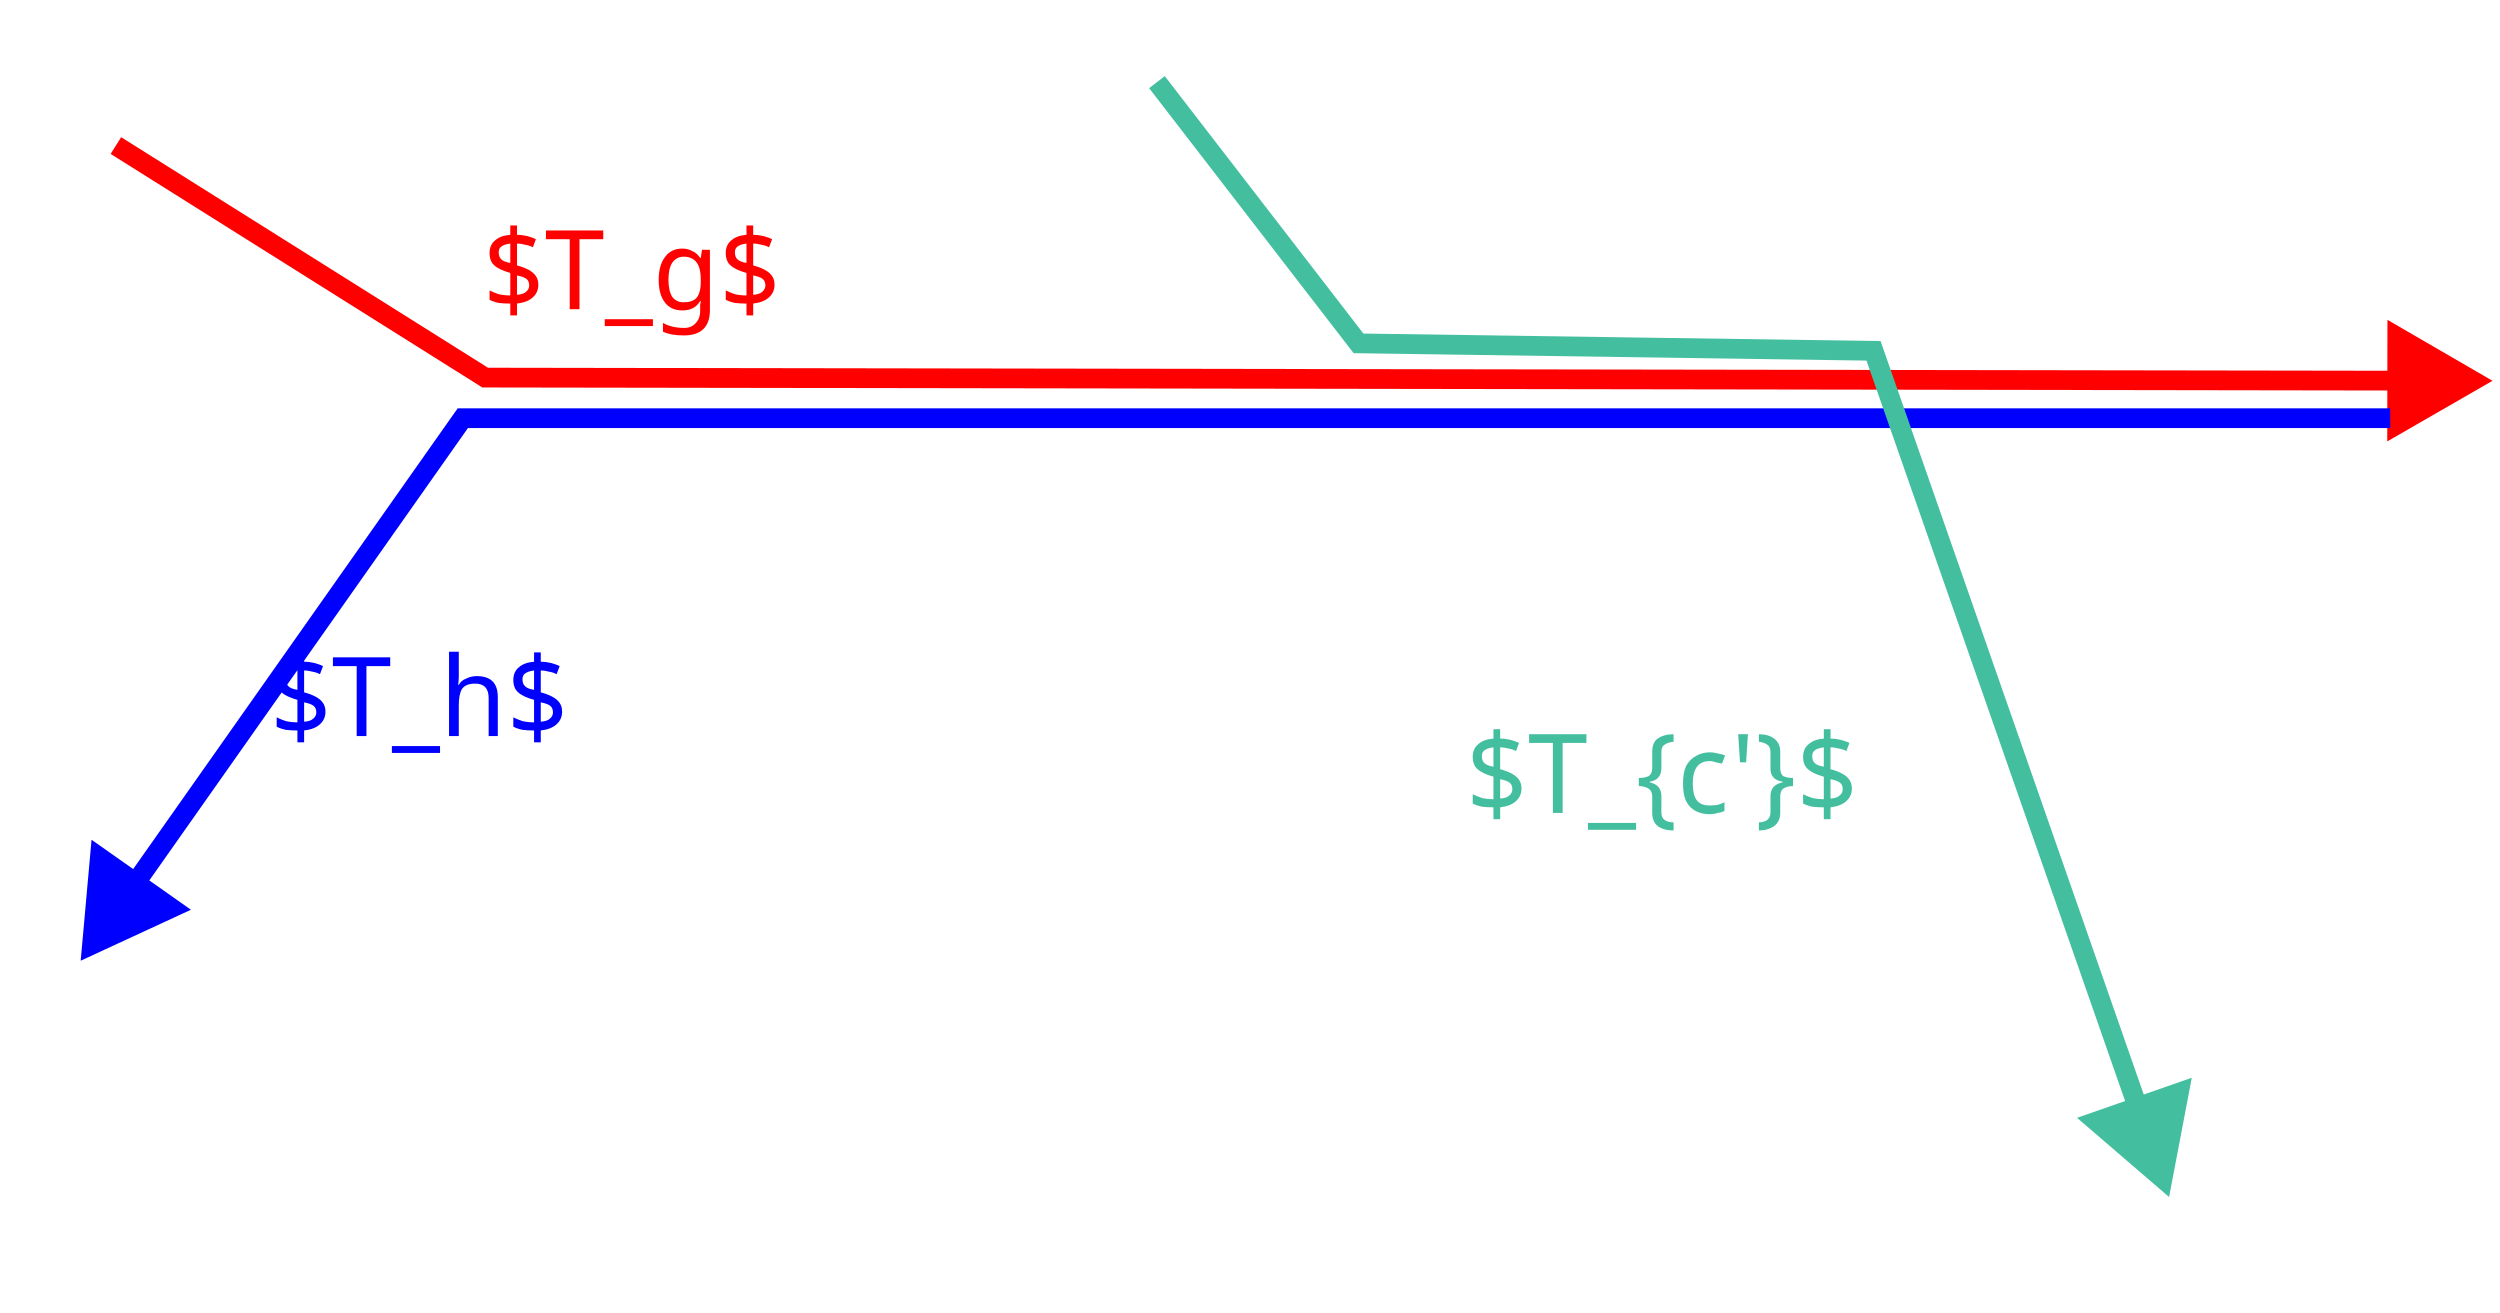
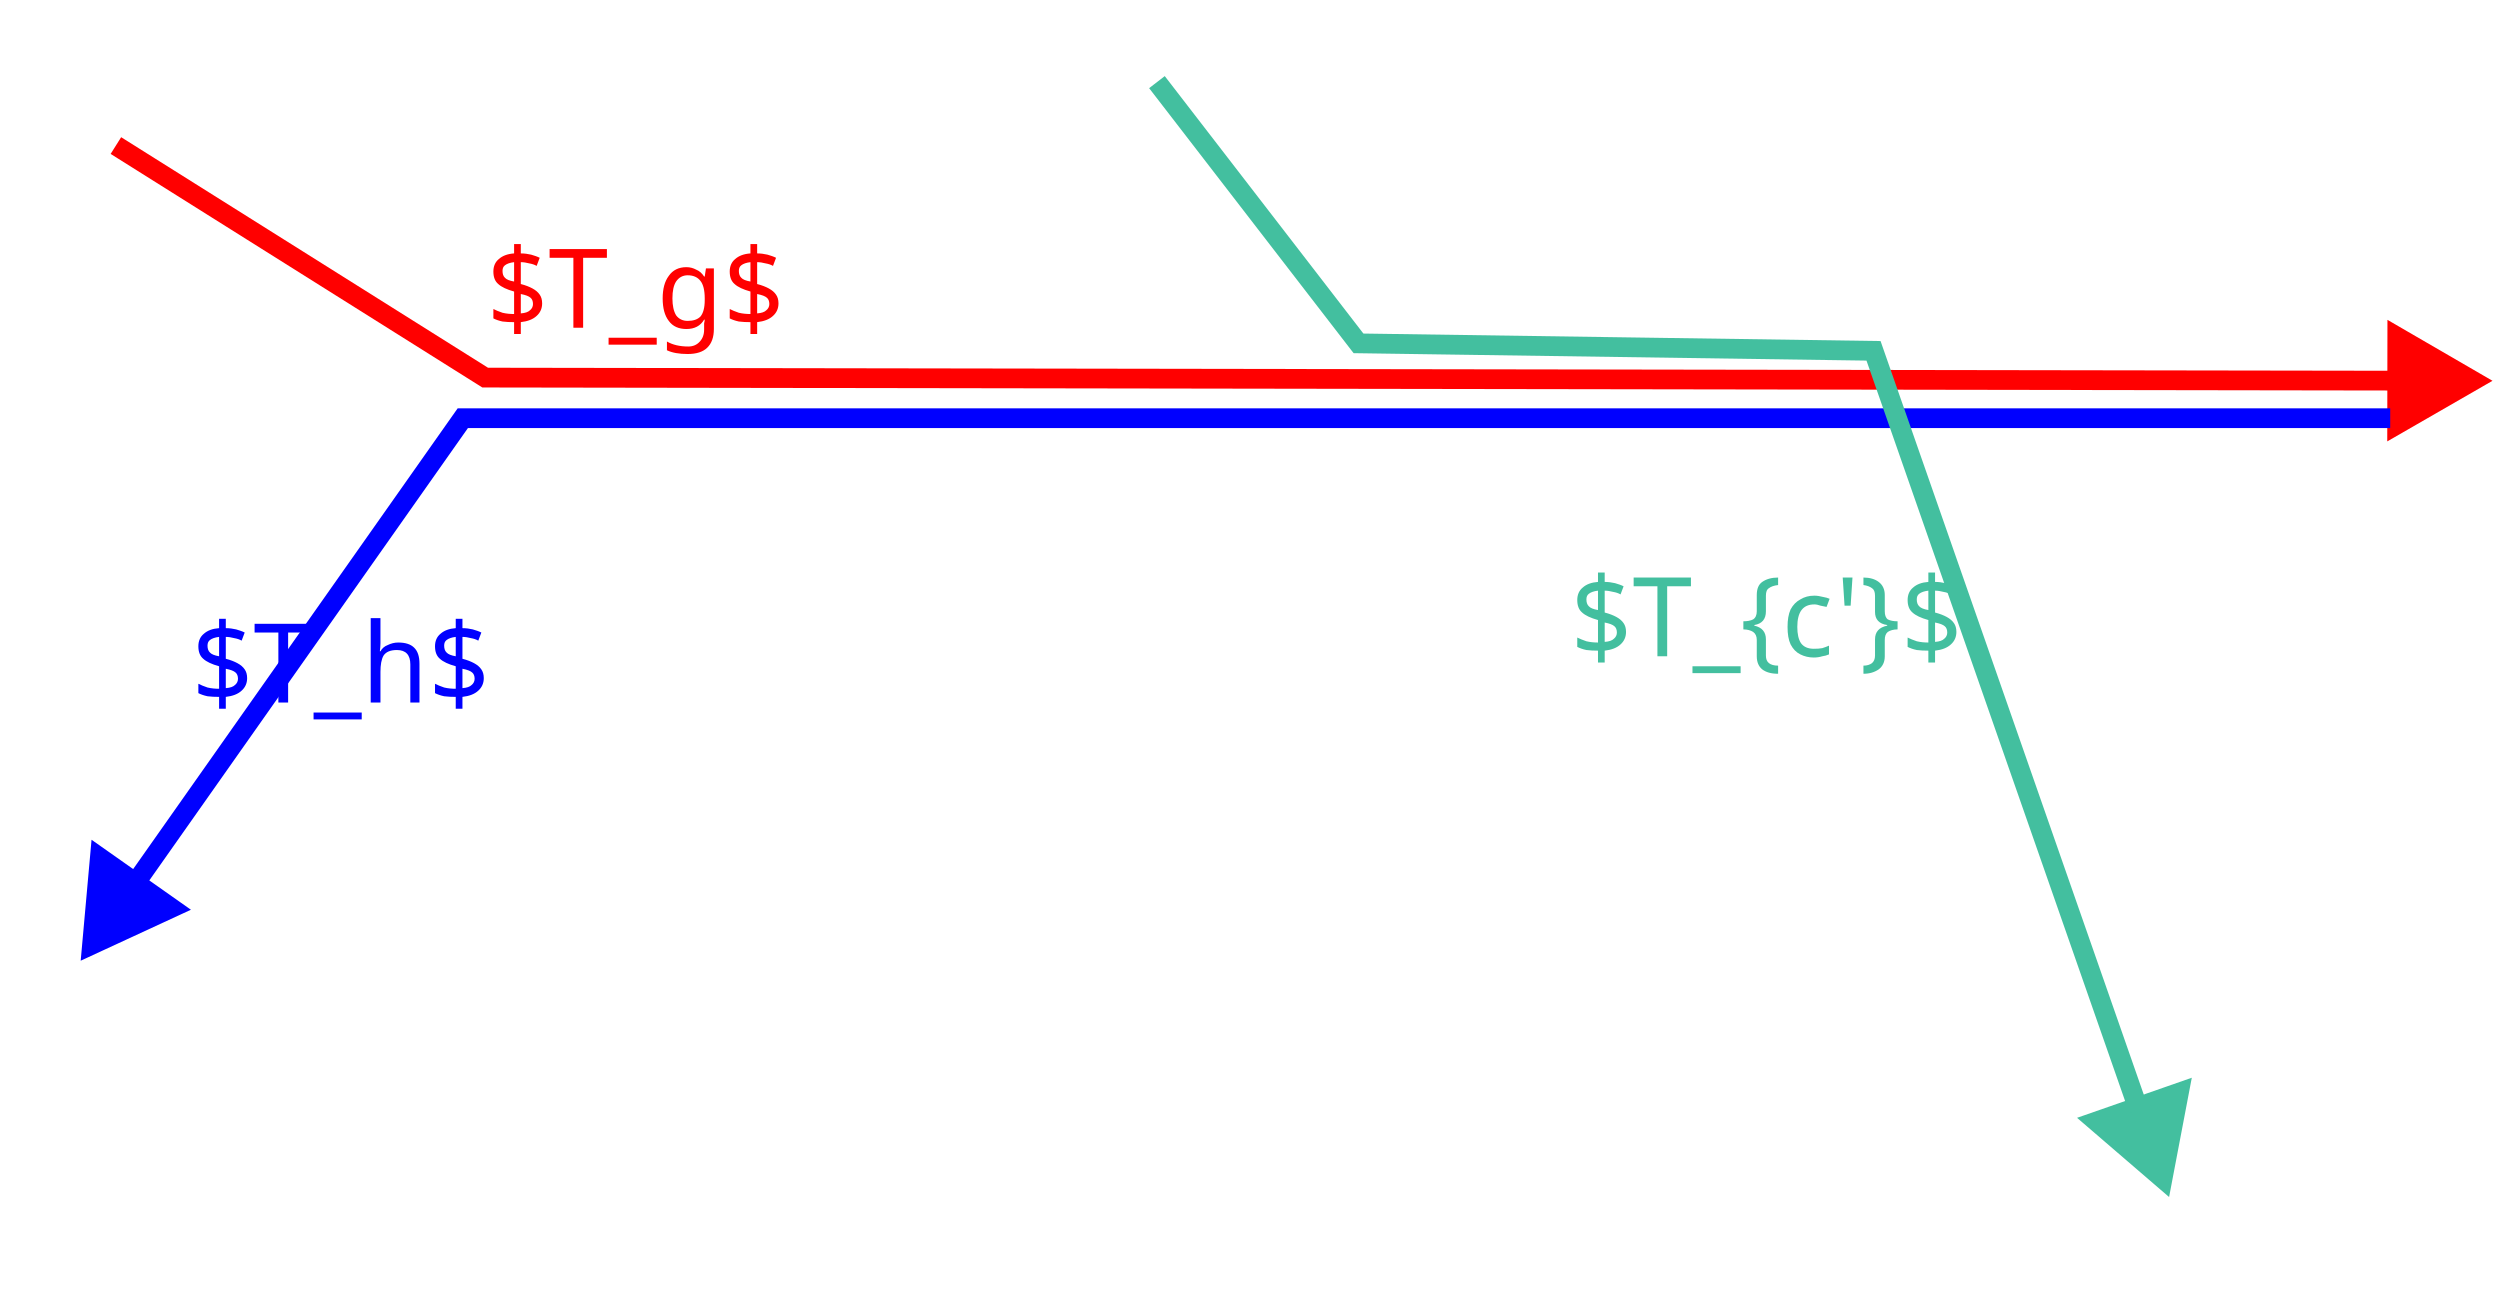
<svg xmlns="http://www.w3.org/2000/svg" width="2.492in" height="1.308in" viewBox="0 0 63.297 33.223" version="1.1" id="svg8">
  <defs id="defs2">
    <marker style="overflow:visible" id="marker3" refX="0" refY="0" orient="auto-start-reverse" markerWidth="1" markerHeight="1" viewBox="0 0 1 1" preserveAspectRatio="xMidYMid">
      <path transform="scale(0.5)" style="fill:context-stroke;fill-rule:evenodd;stroke:context-stroke;stroke-width:1pt" d="M 5.77,0 -2.88,5 V -5 Z" id="path3" />
    </marker>
    <marker style="overflow:visible" id="Triangle" refX="0" refY="0" orient="auto-start-reverse" markerWidth="1" markerHeight="1" viewBox="0 0 1 1" preserveAspectRatio="xMidYMid">
      <path transform="scale(0.5)" style="fill:context-stroke;fill-rule:evenodd;stroke:context-stroke;stroke-width:1pt" d="M 5.77,0 -2.88,5 V -5 Z" id="path135" />
    </marker>
    <rect x="644.477" y="100.005" width="63.64" height="68.69" id="rect4" />
    <marker style="overflow:visible" id="marker2263" refX="0" refY="0" orient="auto">
      <path transform="scale(0.8)" style="fill:none;fill-opacity:0.75;fill-rule:evenodd;stroke:#e37600;stroke-width:1pt;stroke-opacity:1" d="M 0,5.65 V -5.65" id="path2261" />
    </marker>
    <marker style="overflow:visible" id="DotS" refX="0" refY="0" orient="auto">
      <path transform="matrix(0.2,0,0,0.2,1.48,0.2)" style="fill:#e37600;fill-opacity:1;fill-rule:evenodd;stroke:#e37600;stroke-width:1pt;stroke-opacity:1" d="m -2.5,-1 c 0,2.76 -2.24,5 -5,5 -2.76,0 -5,-2.24 -5,-5 0,-2.76 2.24,-5 5,-5 2.76,0 5,2.24 5,5 z" id="path906" />
    </marker>
    <marker style="overflow:visible" id="marker1201" refX="0" refY="0" orient="auto" viewBox="0 0 8.887 5.078" markerWidth="8.887" markerHeight="5.078" preserveAspectRatio="xMidYMid">
      <path transform="matrix(-0.4,0,0,-0.4,-4,0)" style="fill:#0000ff;fill-opacity:1;fill-rule:evenodd;stroke:#0000ff;stroke-width:1pt;stroke-opacity:1" d="M 0,0 5,-5 -12.5,0 5,5 Z" id="path1199" />
    </marker>
    <marker style="overflow:visible" id="Arrow1Lend" refX="0" refY="0" orient="auto">
      <path transform="matrix(-0.8,0,0,-0.8,-10,0)" style="fill:#0000ff;fill-opacity:1;fill-rule:evenodd;stroke:#0000ff;stroke-width:1pt;stroke-opacity:1" d="M 0,0 5,-5 -12.5,0 5,5 Z" id="path842" />
    </marker>
    <marker style="overflow:visible" id="marker1123" refX="0" refY="0" orient="auto">
      <path transform="matrix(-0.4,0,0,-0.4,-4,0)" style="fill:#0000ff;fill-opacity:1;fill-rule:evenodd;stroke:#0000ff;stroke-width:1pt;stroke-opacity:1" d="M 0,0 5,-5 -12.5,0 5,5 Z" id="path1121" />
    </marker>
    <marker style="overflow:visible" id="Arrow1Mend" refX="0" refY="0" orient="auto">
      <path transform="matrix(-0.4,0,0,-0.4,-4,0)" style="fill:#0000ff;fill-opacity:1;fill-rule:evenodd;stroke:#0000ff;stroke-width:1pt;stroke-opacity:1" d="M 0,0 5,-5 -12.5,0 5,5 Z" id="path848" />
    </marker>
    <rect x="644.477" y="100.005" width="63.64" height="68.69" id="rect4-5" />
    <rect x="644.477" y="100.005" width="63.64" height="68.69" id="rect4-5-6" />
    <rect x="644.477" y="100.005" width="63.64" height="68.69" id="rect4-5-6-1" />
    <rect x="644.477" y="100.005" width="63.64" height="68.69" id="rect4-5-6-1-0" />
    <pattern id="EMFhbasepattern" patternUnits="userSpaceOnUse" width="6" height="6" x="0" y="0" />
    <marker style="overflow:visible" id="Triangle-4" refX="0" refY="0" orient="auto-start-reverse" markerWidth="1" markerHeight="1" viewBox="0 0 1 1" preserveAspectRatio="xMidYMid">
      <path transform="scale(0.5)" style="fill:context-stroke;fill-rule:evenodd;stroke:context-stroke;stroke-width:1pt" d="M 5.77,0 -2.88,5 V -5 Z" id="path135-1" />
    </marker>
  </defs>
  <g id="layer1" transform="translate(-38.13061,-45.62374)">
-     <text xml:space="preserve" style="font-style:normal;font-weight:normal;font-size:2.77px;line-height:1.25;font-family:sans-serif;text-align:center;text-anchor:middle;fill:#ff0000;fill-opacity:1;stroke:none;stroke-width:0.105;stroke-dasharray:none" x="56.604" y="52.793" id="text1461-5-3-8" transform="scale(0.9876776,1.012476)">
-       <tspan id="tspan1459-0-1-6" x="56.604" y="52.793" style="font-size:2.77px;text-align:center;text-anchor:middle;fill:#ff0000;fill-opacity:1;stroke-width:0.105;stroke-dasharray:none">$T_g$</tspan>
+     <text xml:space="preserve" style="font-style:normal;font-weight:normal;font-size:2.77px;line-height:1.25;font-family:sans-serif;text-align:center;text-anchor:middle;fill:#ff0000;fill-opacity:1;stroke:none;stroke-width:0.105;stroke-dasharray:none" x="56.7" y="53.259" id="text1461-5-3-8" transform="scale(0.9876776,1.012476)">
+       <tspan id="tspan1459-0-1-6" x="56.7" y="53.259" style="font-size:2.77px;text-align:center;text-anchor:middle;fill:#ff0000;fill-opacity:1;stroke-width:0.105;stroke-dasharray:none">$T_g$</tspan>
    </text>
-     <text xml:space="preserve" style="font-style:normal;font-weight:normal;font-size:2.77px;line-height:1.25;font-family:sans-serif;text-align:center;text-anchor:middle;fill:#43bf9f;fill-opacity:1;stroke:none;stroke-width:0.105;stroke-dasharray:none" x="83.013" y="65.392" id="text1461-5-3-8-3" transform="scale(0.9876776,1.012476)">
-       <tspan id="tspan1459-0-1-6-5" x="83.013" y="65.392" style="font-size:2.77px;text-align:center;text-anchor:middle;fill:#43bf9f;fill-opacity:1;stroke-width:0.105;stroke-dasharray:none">$T_{c'}$</tspan>
+     <text xml:space="preserve" style="font-style:normal;font-weight:normal;font-size:2.77px;line-height:1.25;font-family:sans-serif;text-align:center;text-anchor:middle;fill:#43bf9f;fill-opacity:1;stroke:none;stroke-width:0.105;stroke-dasharray:none" x="85.691" y="61.472" id="text1461-5-3-8-3" transform="scale(0.9876776,1.012476)">
+       <tspan id="tspan1459-0-1-6-5" x="85.691" y="61.472" style="font-size:2.77px;text-align:center;text-anchor:middle;fill:#43bf9f;fill-opacity:1;stroke-width:0.105;stroke-dasharray:none">$T_{c'}$</tspan>
    </text>
-     <text xml:space="preserve" style="font-style:normal;font-weight:normal;font-size:2.77px;line-height:1.25;font-family:sans-serif;text-align:center;text-anchor:middle;fill:#0000ff;fill-opacity:1;stroke:none;stroke-width:0.105" x="51.153" y="63.47" id="text1461-5-3-8-8" transform="scale(0.9876776,1.012476)">
-       <tspan id="tspan1459-0-1-6-6" x="51.153" y="63.47" style="font-size:2.77px;text-align:center;text-anchor:middle;fill:#0000ff;fill-opacity:1;stroke-width:0.105">$T_h$</tspan>
+     <text xml:space="preserve" style="font-style:normal;font-weight:normal;font-size:2.77px;line-height:1.25;font-family:sans-serif;text-align:center;text-anchor:middle;fill:#0000ff;fill-opacity:1;stroke:none;stroke-width:0.105" x="49.144" y="62.63" id="text1461-5-3-8-8" transform="scale(0.9876776,1.012476)">
+       <tspan id="tspan1459-0-1-6-6" x="49.144" y="62.63" style="font-size:2.77px;text-align:center;text-anchor:middle;fill:#0000ff;fill-opacity:1;stroke-width:0.105">$T_h$</tspan>
    </text>
    <path style="fill:none;stroke:#ff0000;stroke-width:0.5;stroke-dasharray:none;stroke-opacity:1;marker-start:url(#Triangle)" d="m 99.462,55.262 -49.048,-0.078 -9.349,-5.875" id="path1" />
    <path style="fill:none;stroke:#0000ff;stroke-width:0.5;stroke-dasharray:none;stroke-opacity:1;marker-start:url(#Triangle-4)" d="m 41.196,68.496 8.652,-12.284 48.8,-3e-6" id="path1-2" />
    <path style="fill:none;stroke:#43bf9f;stroke-width:0.5;stroke-dasharray:none;stroke-opacity:1;marker-start:url(#marker3)" d="M 92.464,74.255 85.566,54.506 72.526,54.317 67.423,47.703" id="path2" />
  </g>
</svg>
